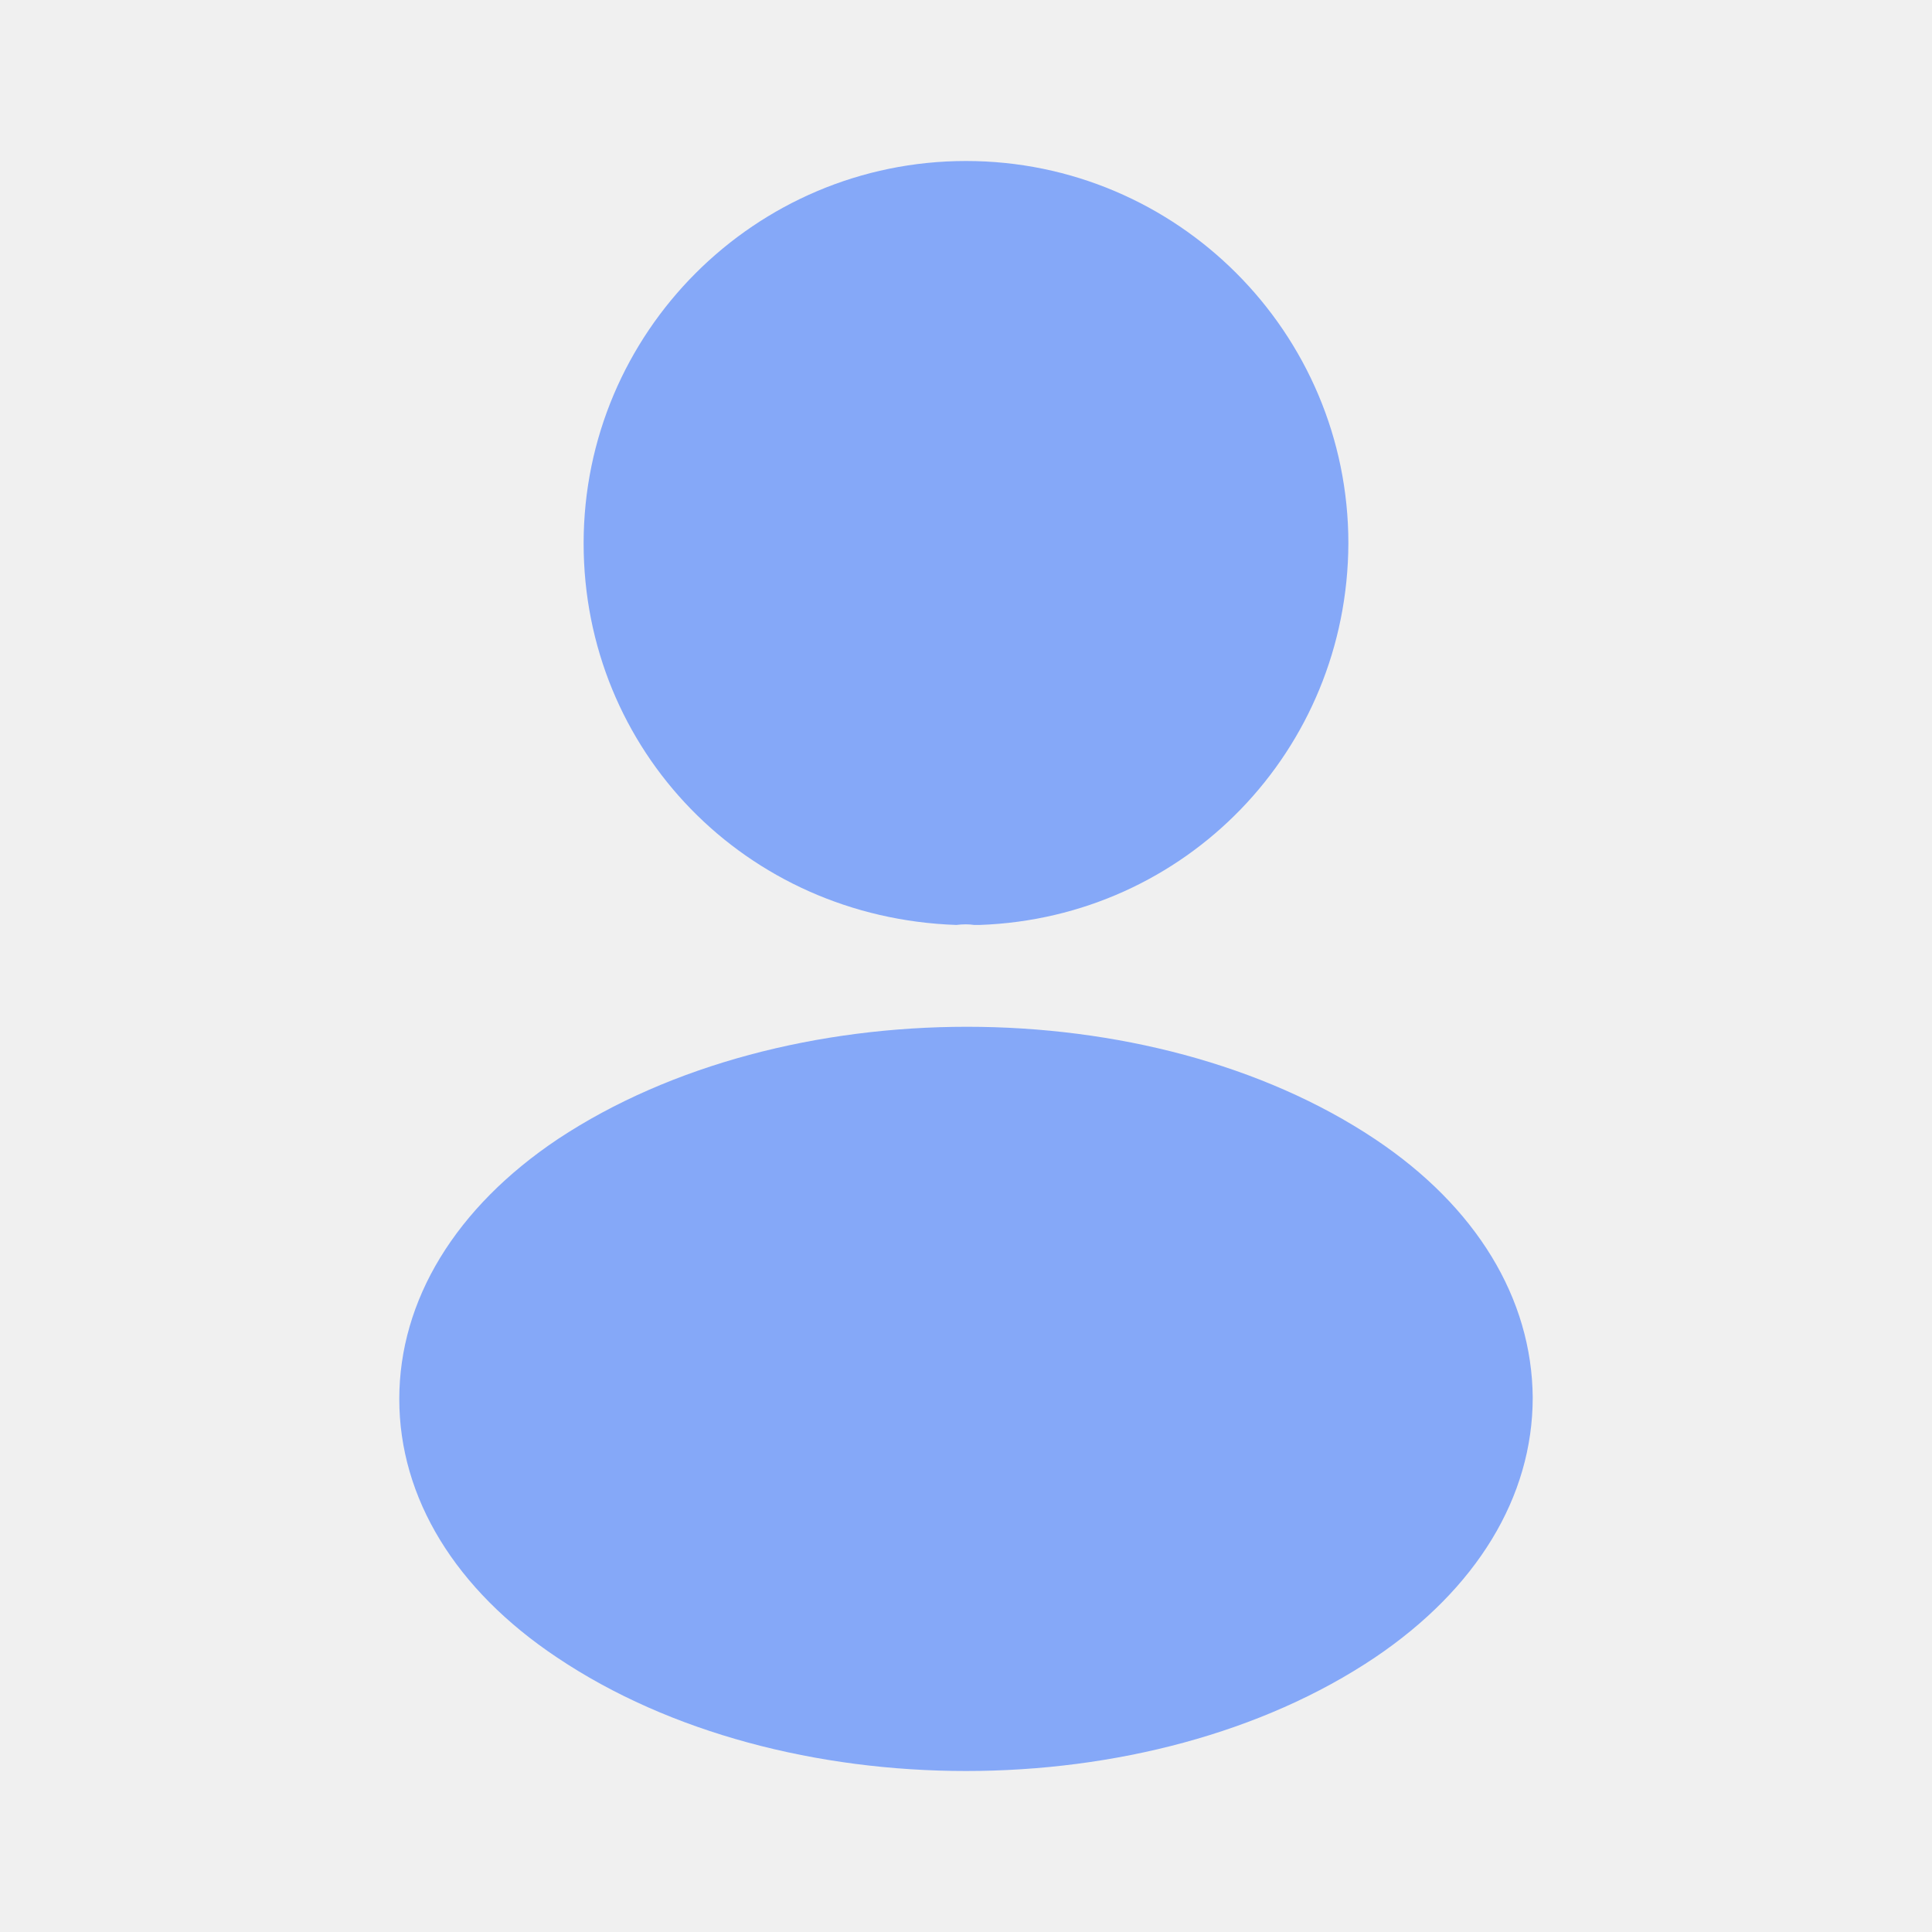
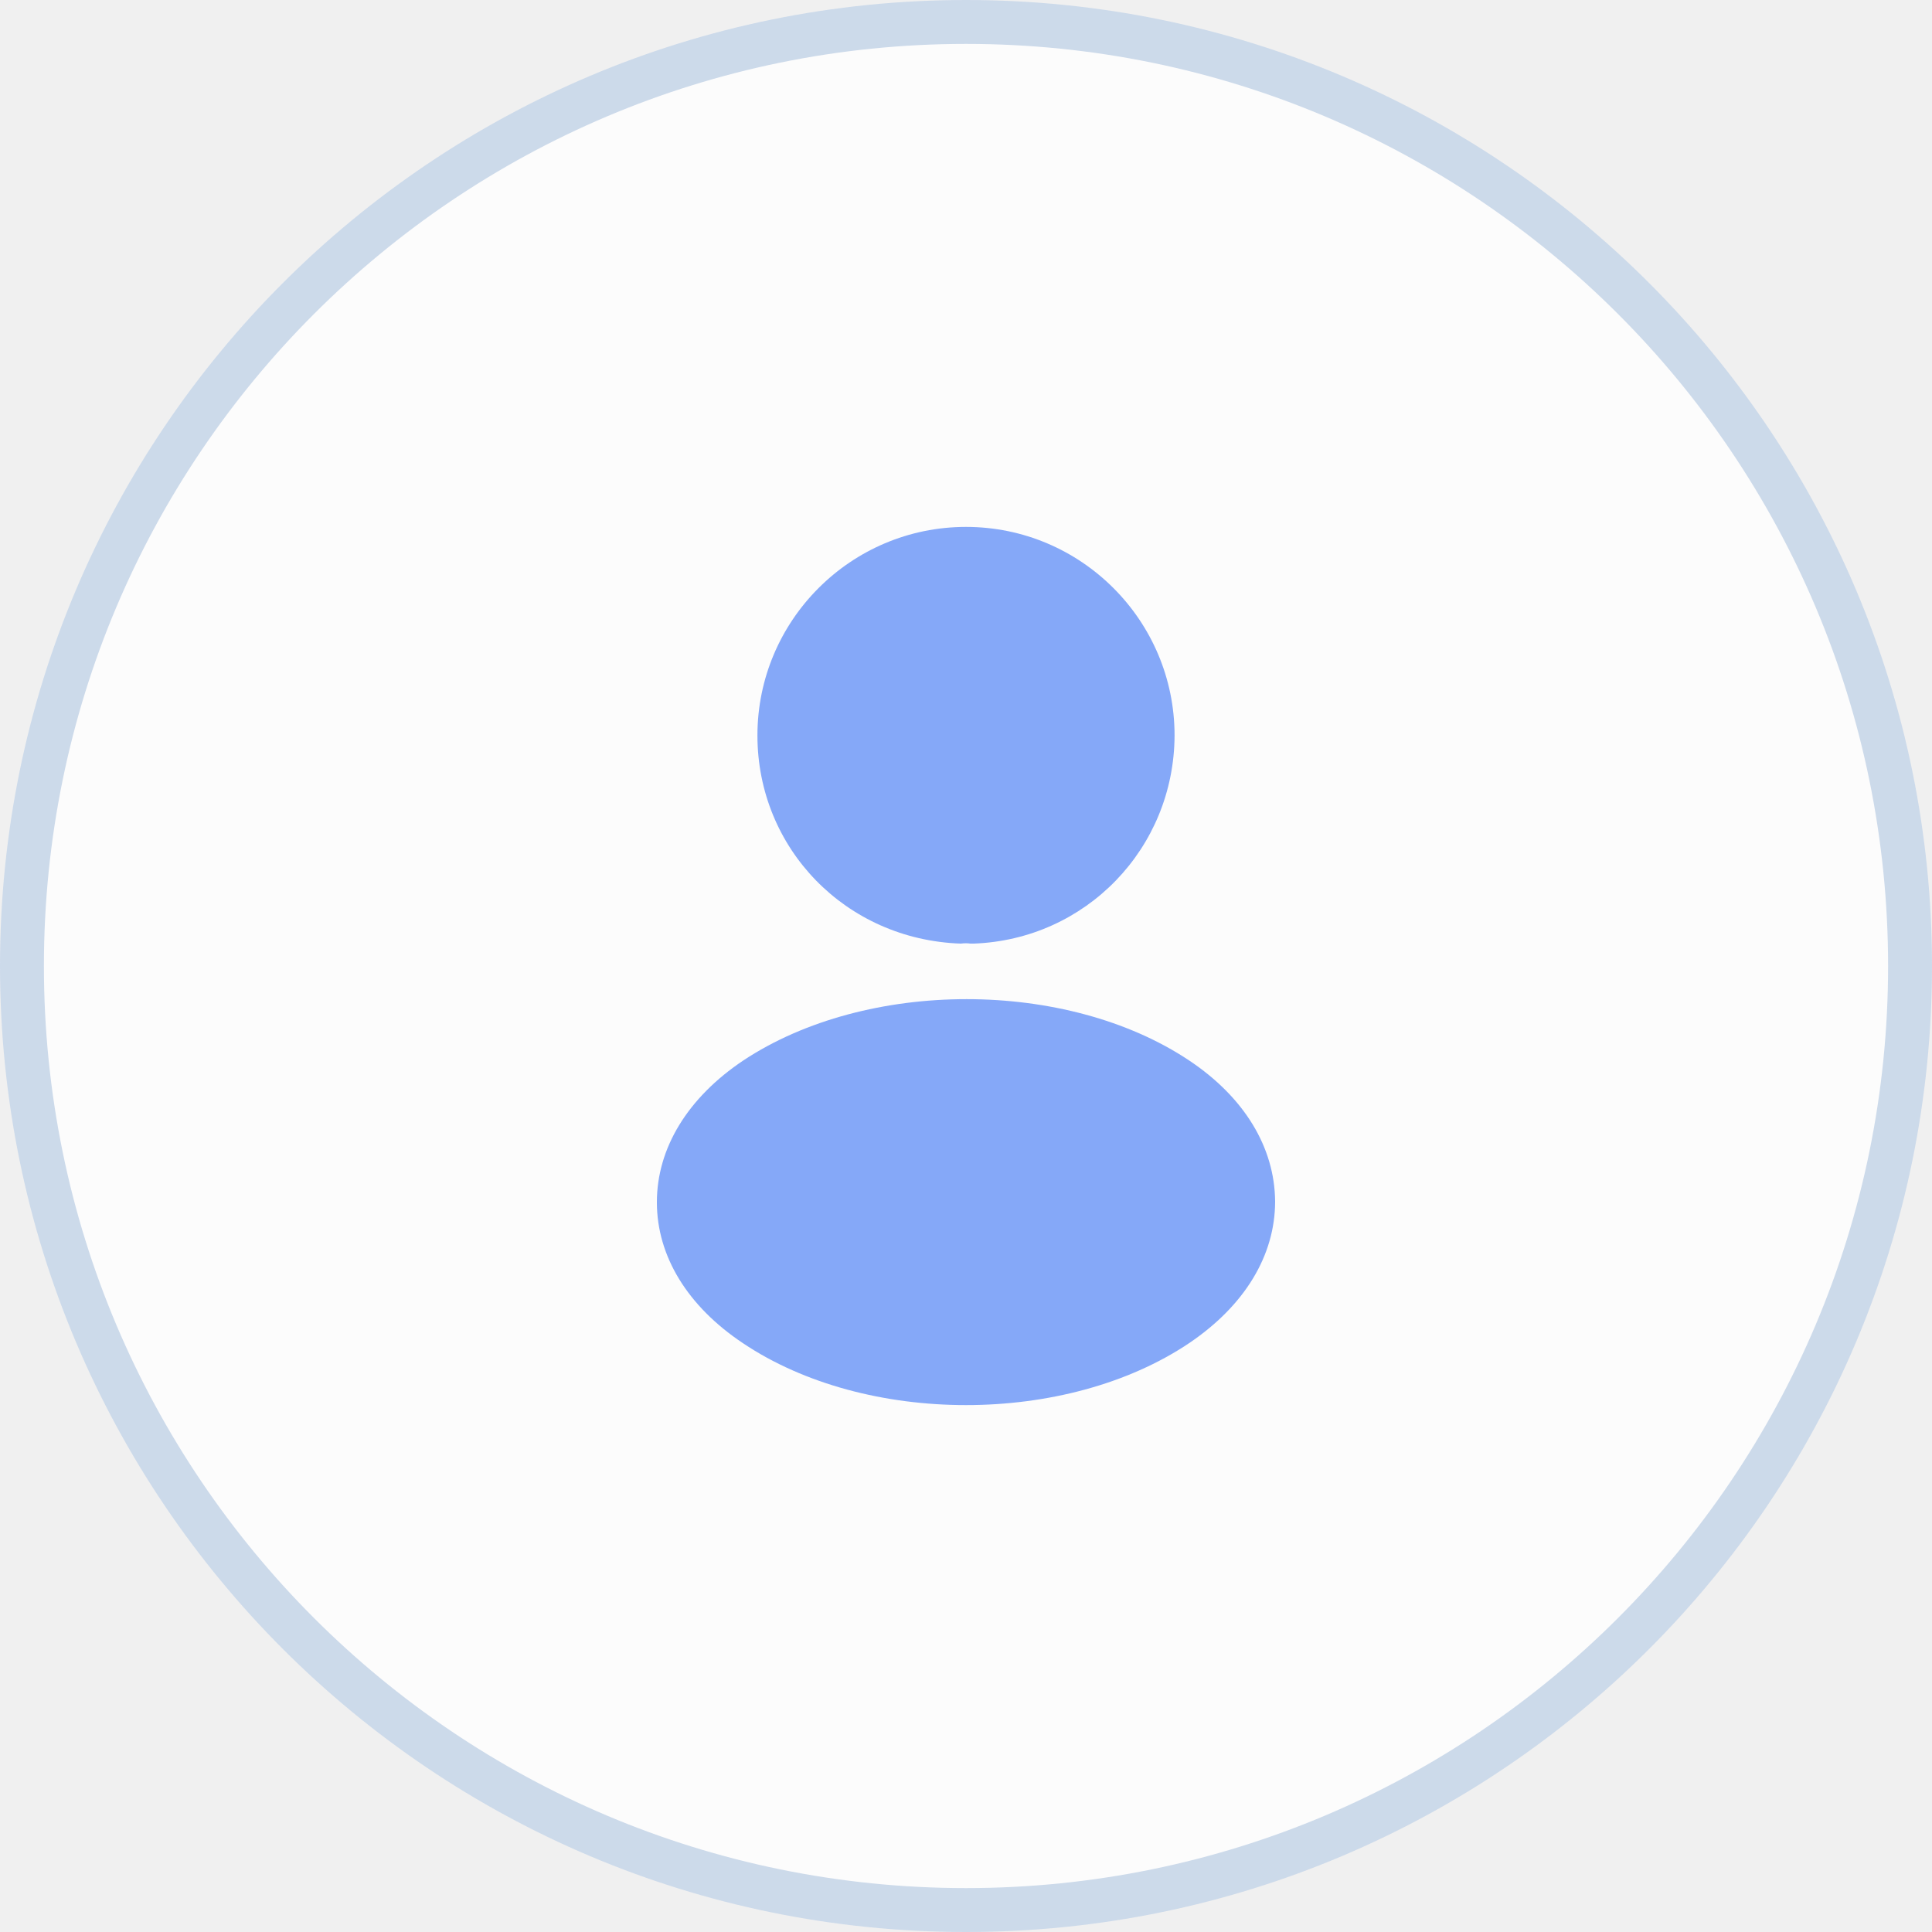
- <svg xmlns="http://www.w3.org/2000/svg" width="24" height="24" viewBox="0 0 24 24" fill="none">
-   <path d="M12 2C9.38 2 7.25 4.13 7.25 6.75C7.25 9.32 9.26 11.4 11.88 11.49C11.96 11.48 12.04 11.48 12.1 11.49C12.12 11.49 12.13 11.49 12.15 11.49C12.16 11.49 12.16 11.49 12.17 11.49C14.73 11.4 16.74 9.32 16.75 6.75C16.75 4.13 14.62 2 12 2Z" fill="#85A8F8" />
-   <path d="M17.08 14.15C14.29 12.29 9.74 12.29 6.93 14.15C5.66 15 4.96 16.15 4.96 17.38C4.96 18.61 5.66 19.75 6.92 20.59C8.32 21.53 10.16 22 12 22C13.84 22 15.68 21.53 17.08 20.59C18.34 19.74 19.04 18.6 19.04 17.36C19.03 16.13 18.34 14.99 17.08 14.15Z" fill="#85A8F8" />
+ <svg xmlns="http://www.w3.org/2000/svg" width="44" height="44" viewBox="0 0 44 44" fill="none">
+   <rect opacity="0.8" x="0.5" y="0.5" width="43" height="43" rx="21.5" fill="white" stroke="#C3D4E9" />
+   <path d="M22 12C19.38 12 17.25 14.13 17.25 16.75C17.25 19.32 19.26 21.4 21.88 21.49C21.96 21.48 22.04 21.48 22.1 21.49C22.12 21.49 22.13 21.49 22.15 21.49C22.16 21.49 22.16 21.49 22.17 21.49C24.73 21.4 26.74 19.32 26.75 16.75C26.75 14.13 24.62 12 22 12Z" fill="#85A8F8" />
+   <path d="M27.08 24.15C24.29 22.29 19.74 22.29 16.93 24.15C15.66 25 14.96 26.15 14.96 27.38C14.96 28.61 15.66 29.75 16.92 30.59C18.32 31.53 20.16 32 22 32C23.84 32 25.68 31.53 27.08 30.59C28.34 29.74 29.04 28.6 29.04 27.36C29.03 26.13 28.34 24.99 27.08 24.15Z" fill="#85A8F8" />
</svg>
